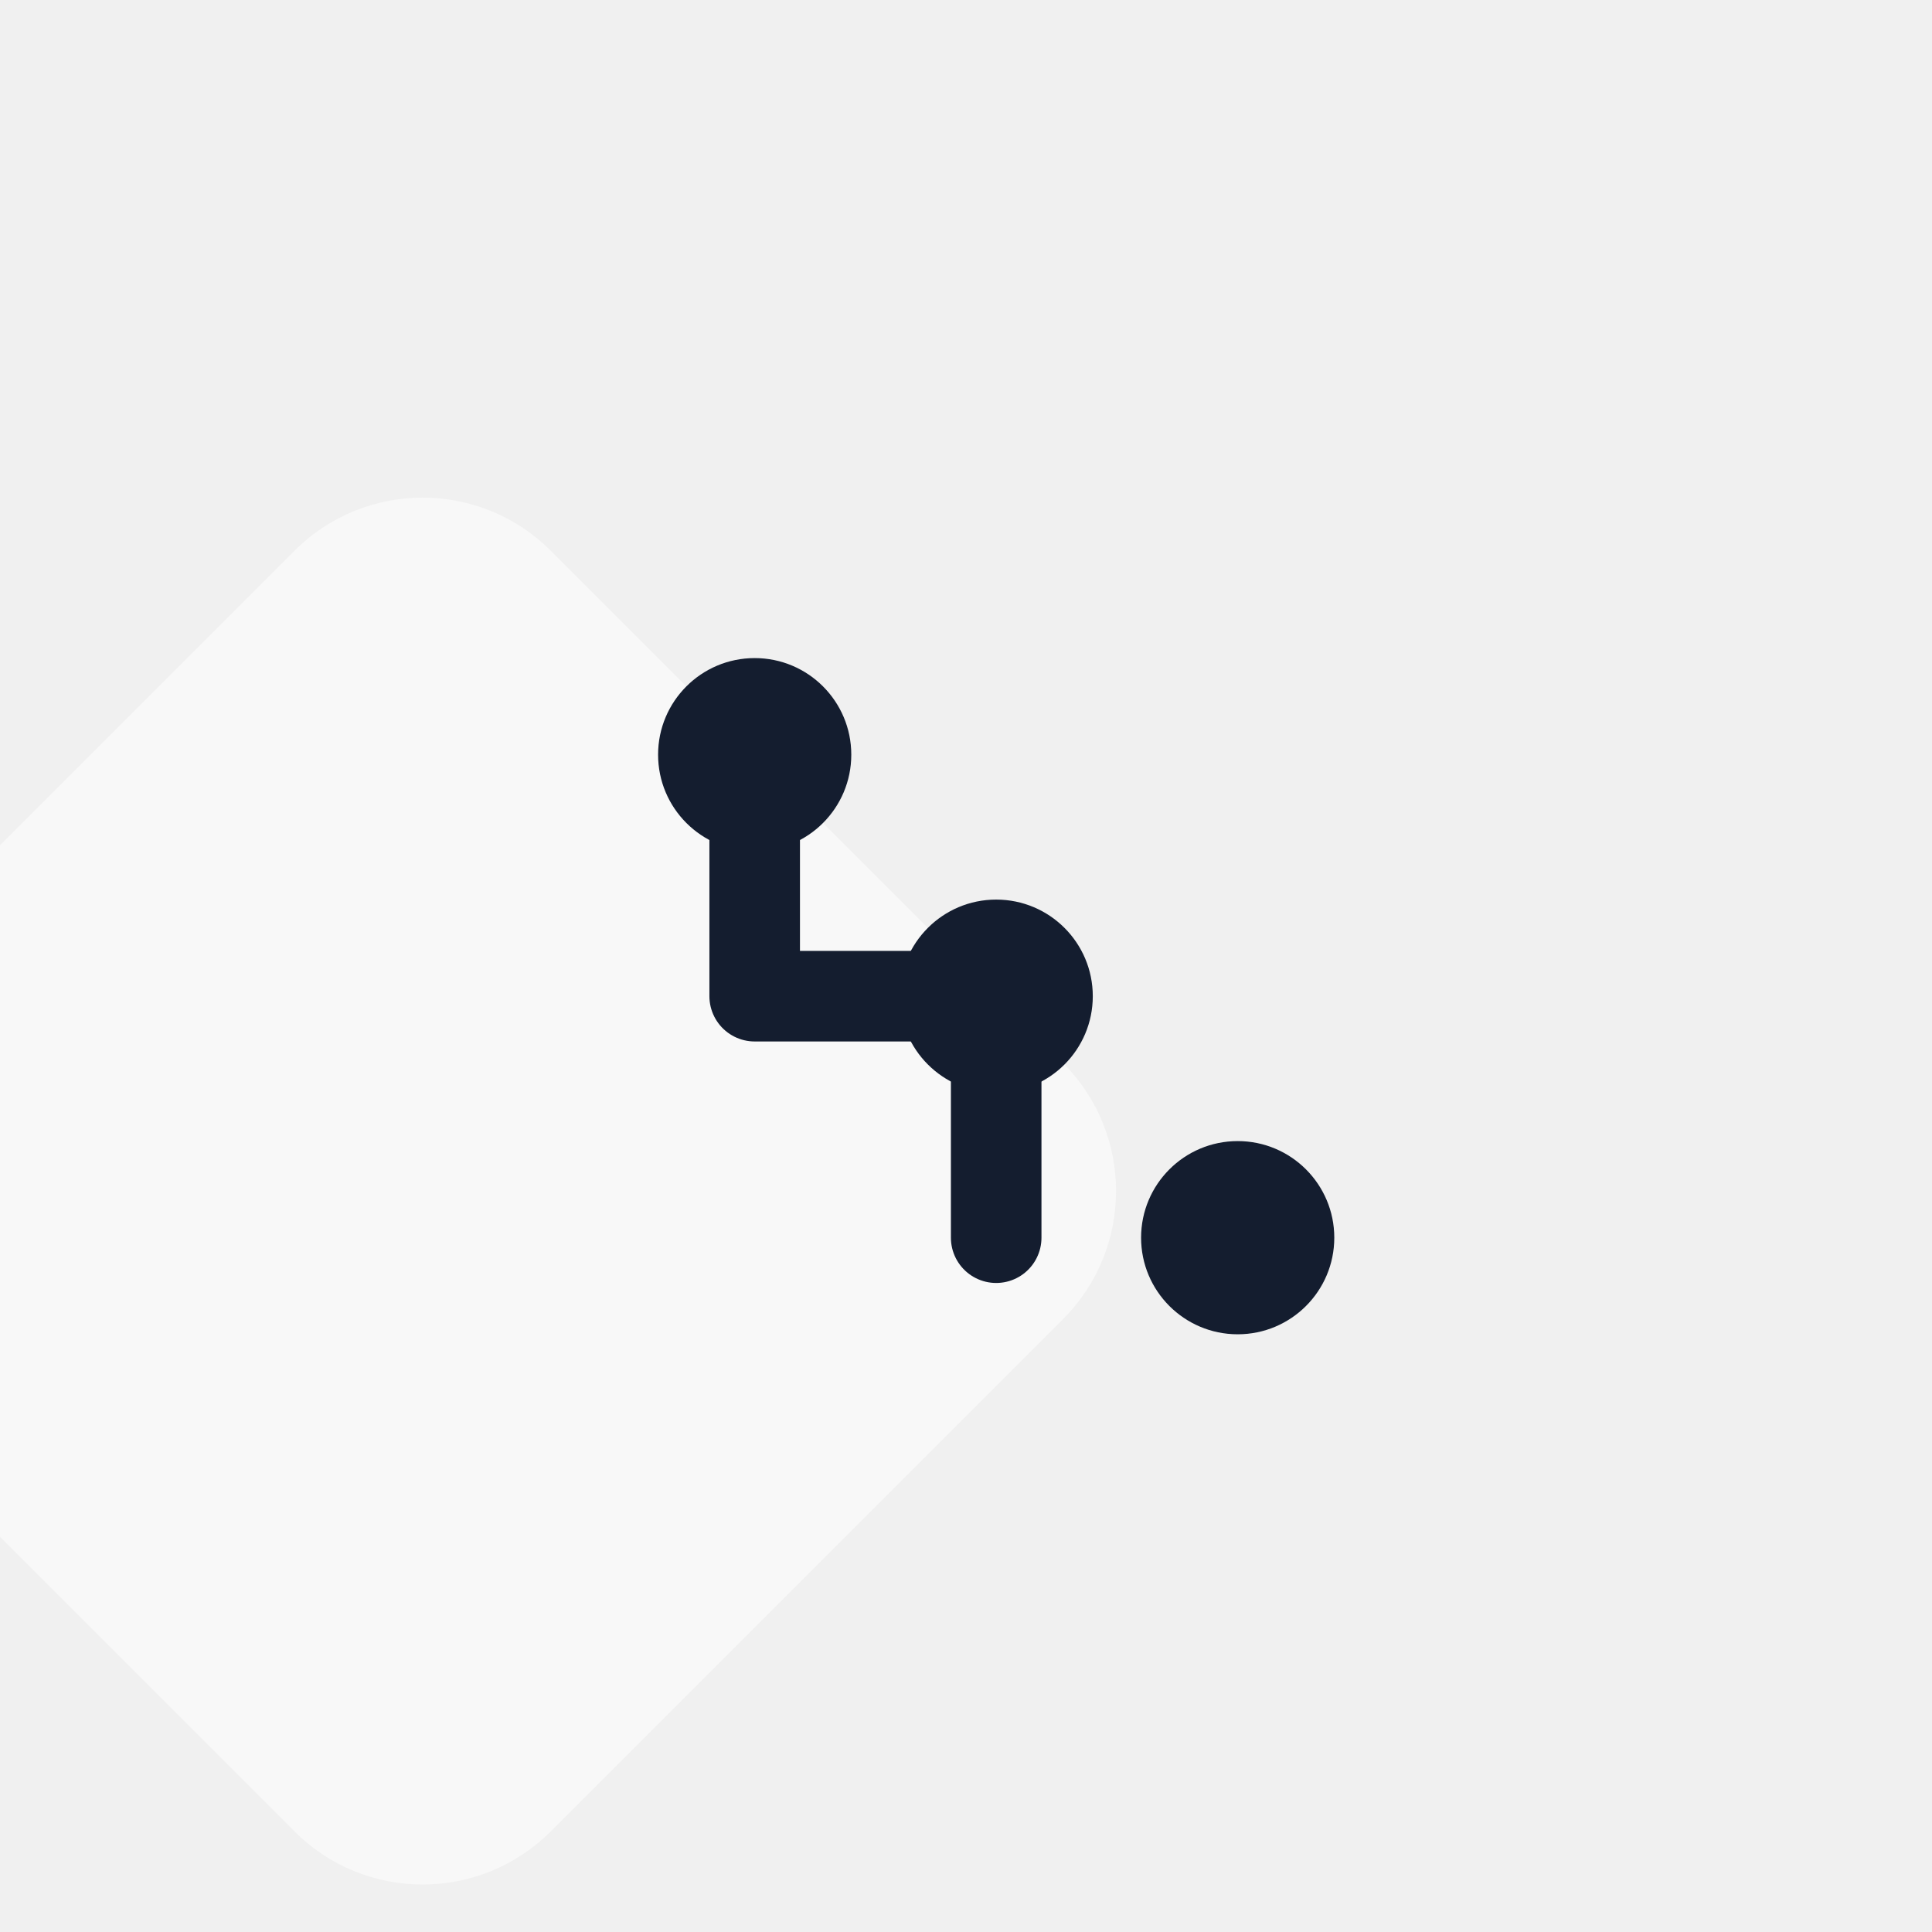
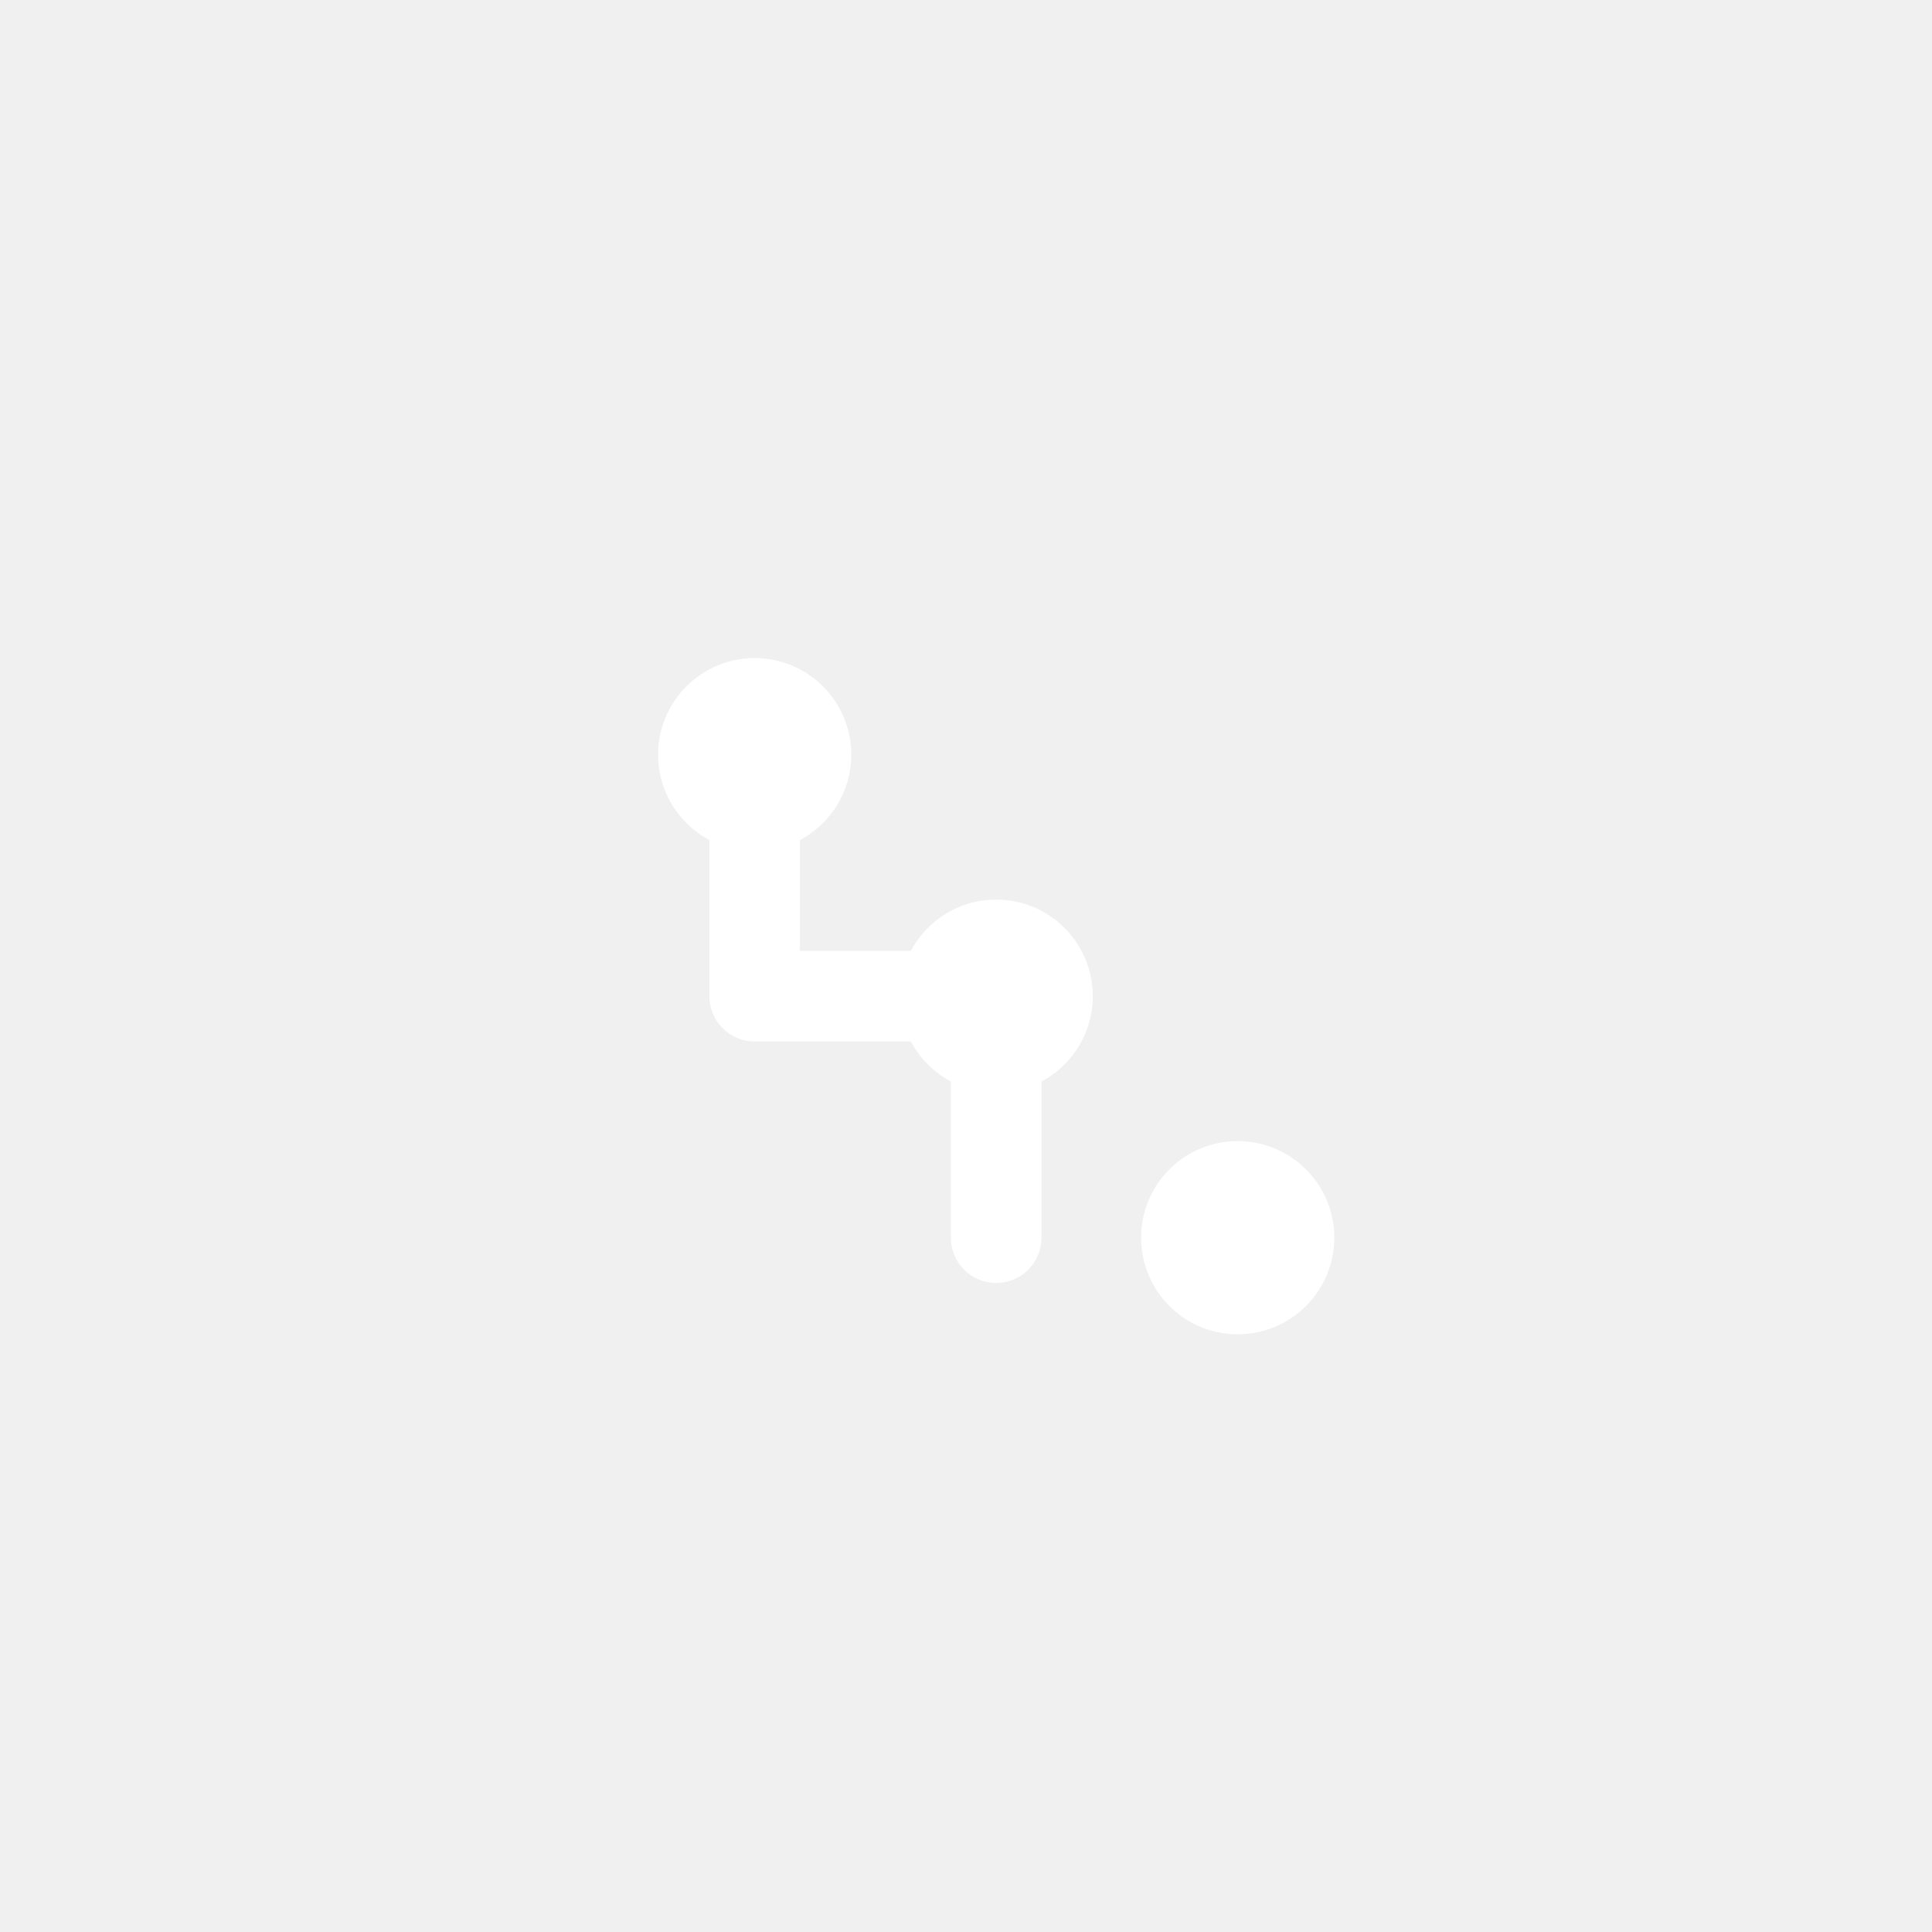
<svg xmlns="http://www.w3.org/2000/svg" width="64" height="64" viewBox="0 0 64 64" fill="none">
-   <rect x="14" y="14" width="36" height="36" rx="6" transform="rotate(45 14 14)" fill="#F8F8F8" />
-   <circle cx="25" cy="25" r="3.2" fill="#141D2F" />
-   <circle cx="33" cy="33" r="3.2" fill="#141D2F" />
-   <circle cx="41" cy="41" r="3.2" fill="#141D2F" />
-   <path d="M25 25V33L33 33V41" stroke="#141D2F" stroke-width="3" stroke-linecap="round" stroke-linejoin="round" />
+   <circle cx="25" cy="25" r="3.2" fill="#ffffff" />
+   <circle cx="33" cy="33" r="3.2" fill="#ffffff" />
+   <circle cx="41" cy="41" r="3.2" fill="#ffffff" />
+   <path d="M25 25V33L33 33V41" stroke="#ffffff" stroke-width="3" stroke-linecap="round" stroke-linejoin="round" />
</svg>
